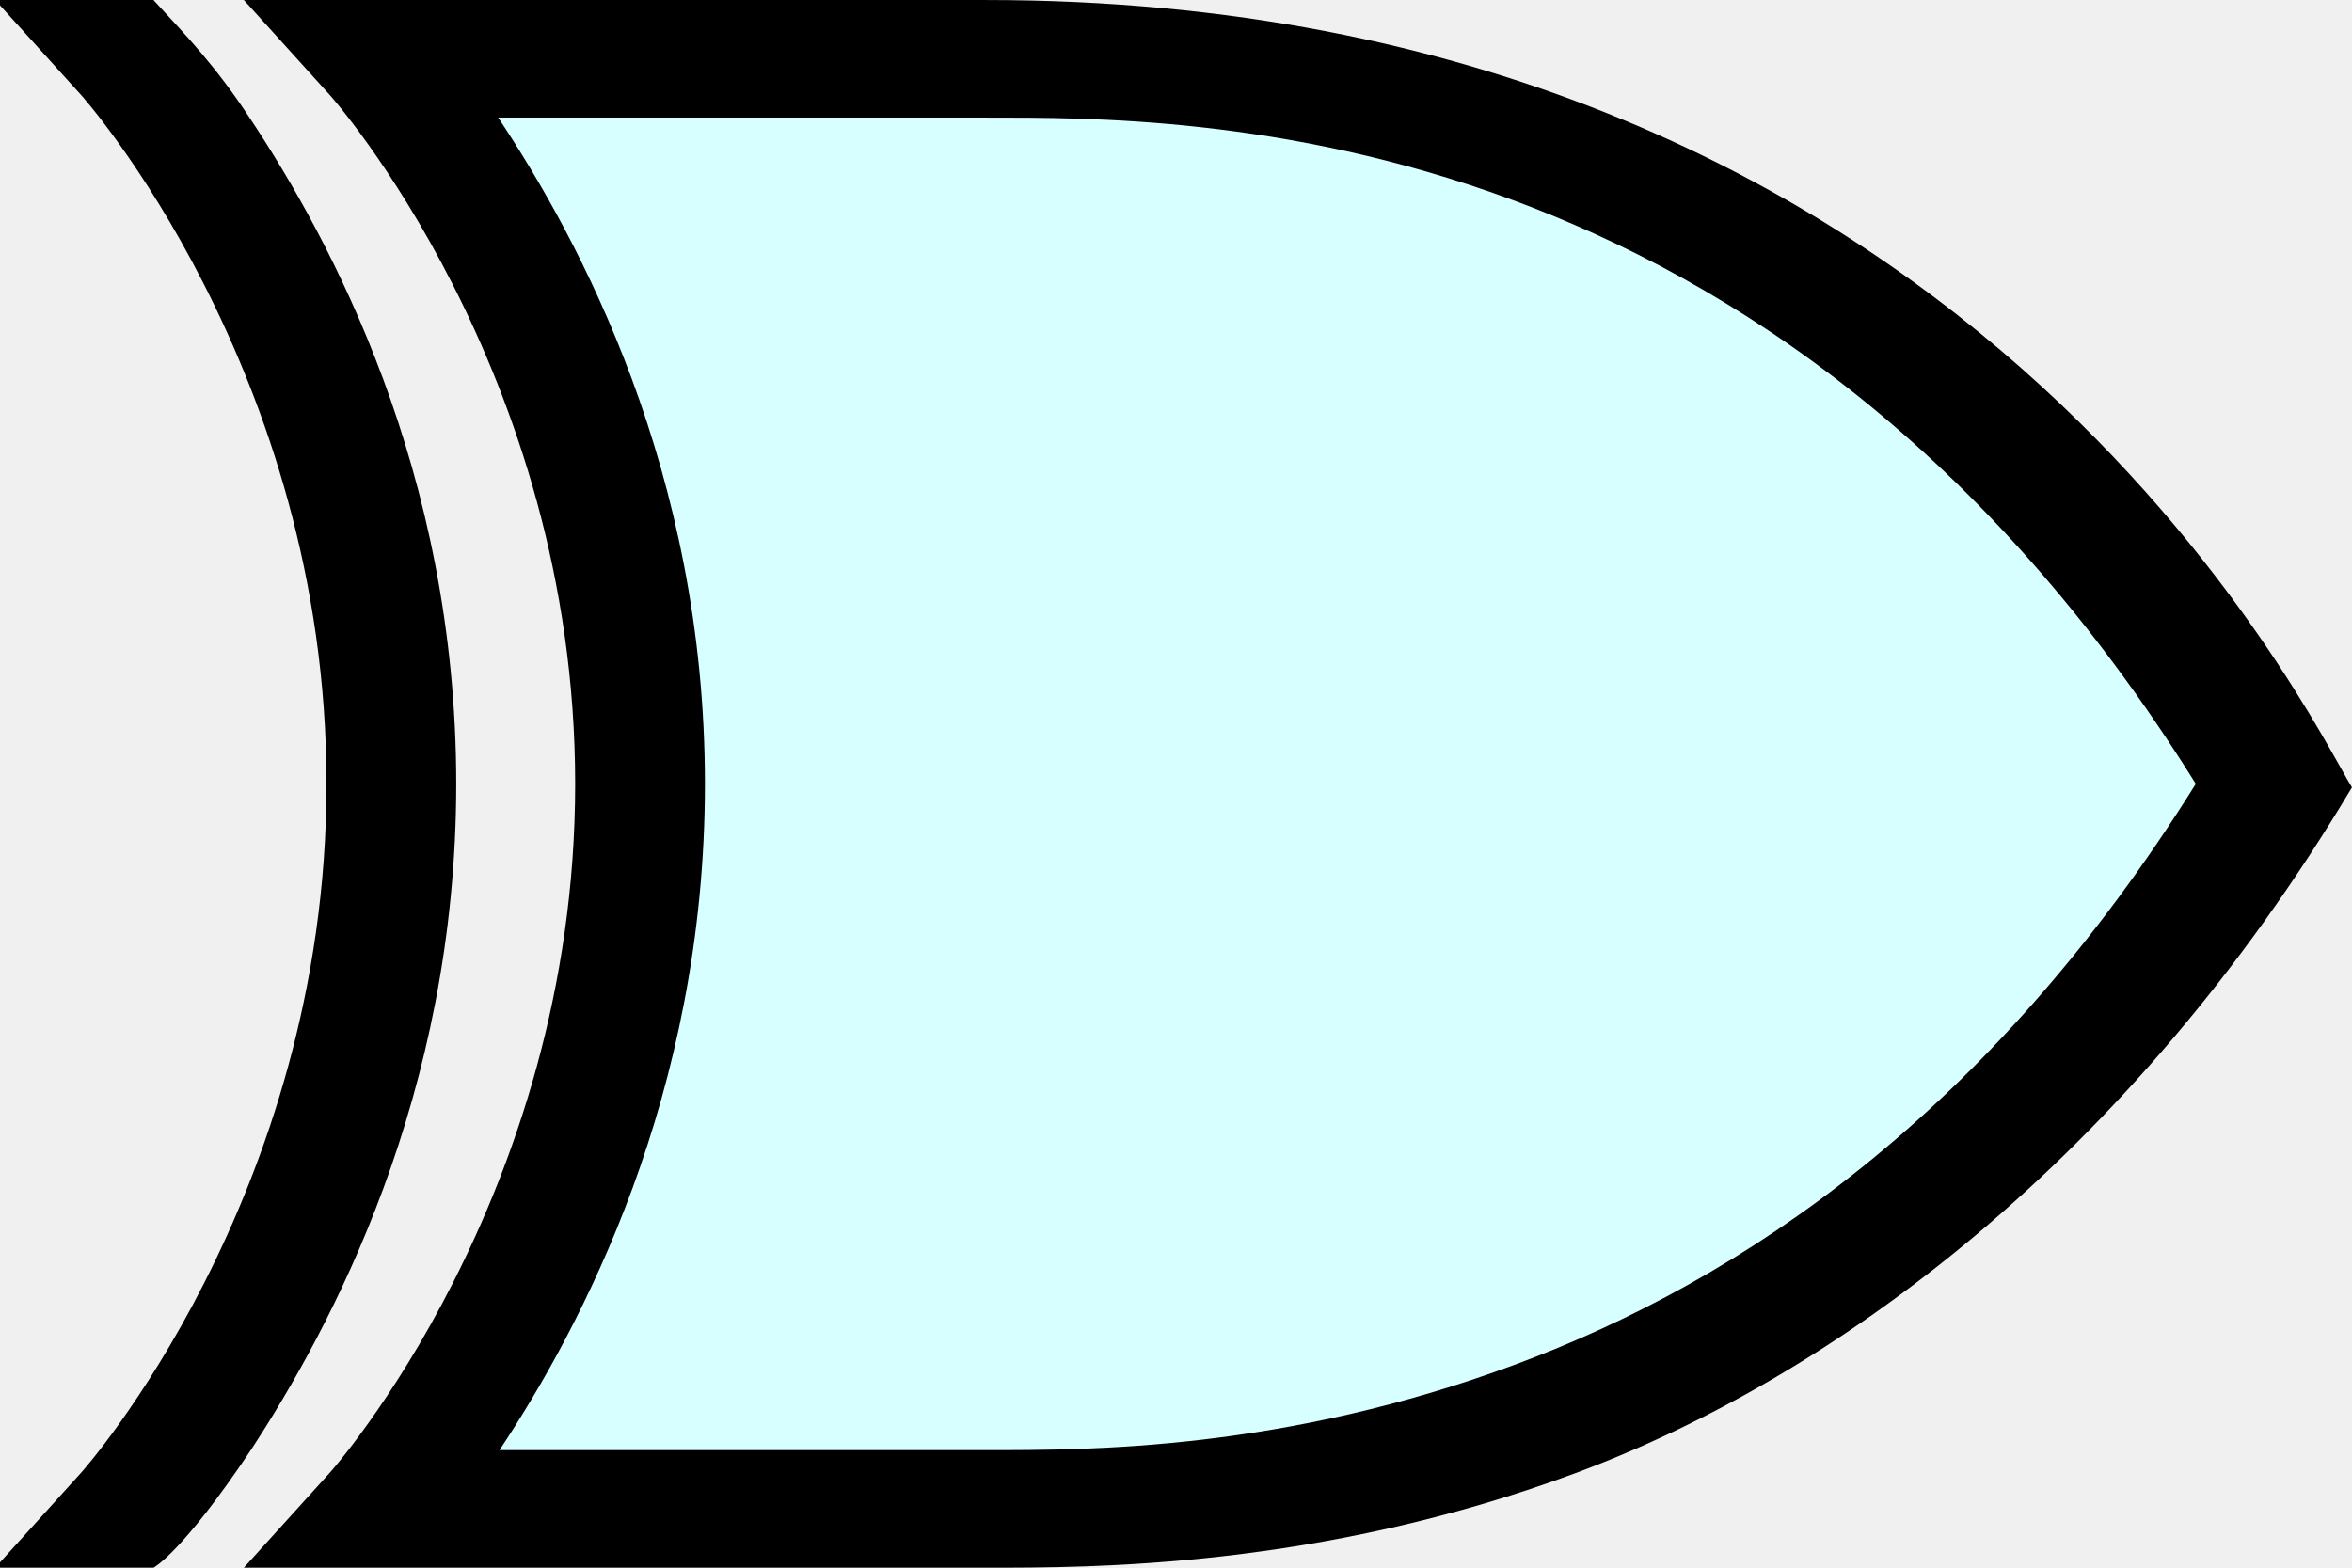
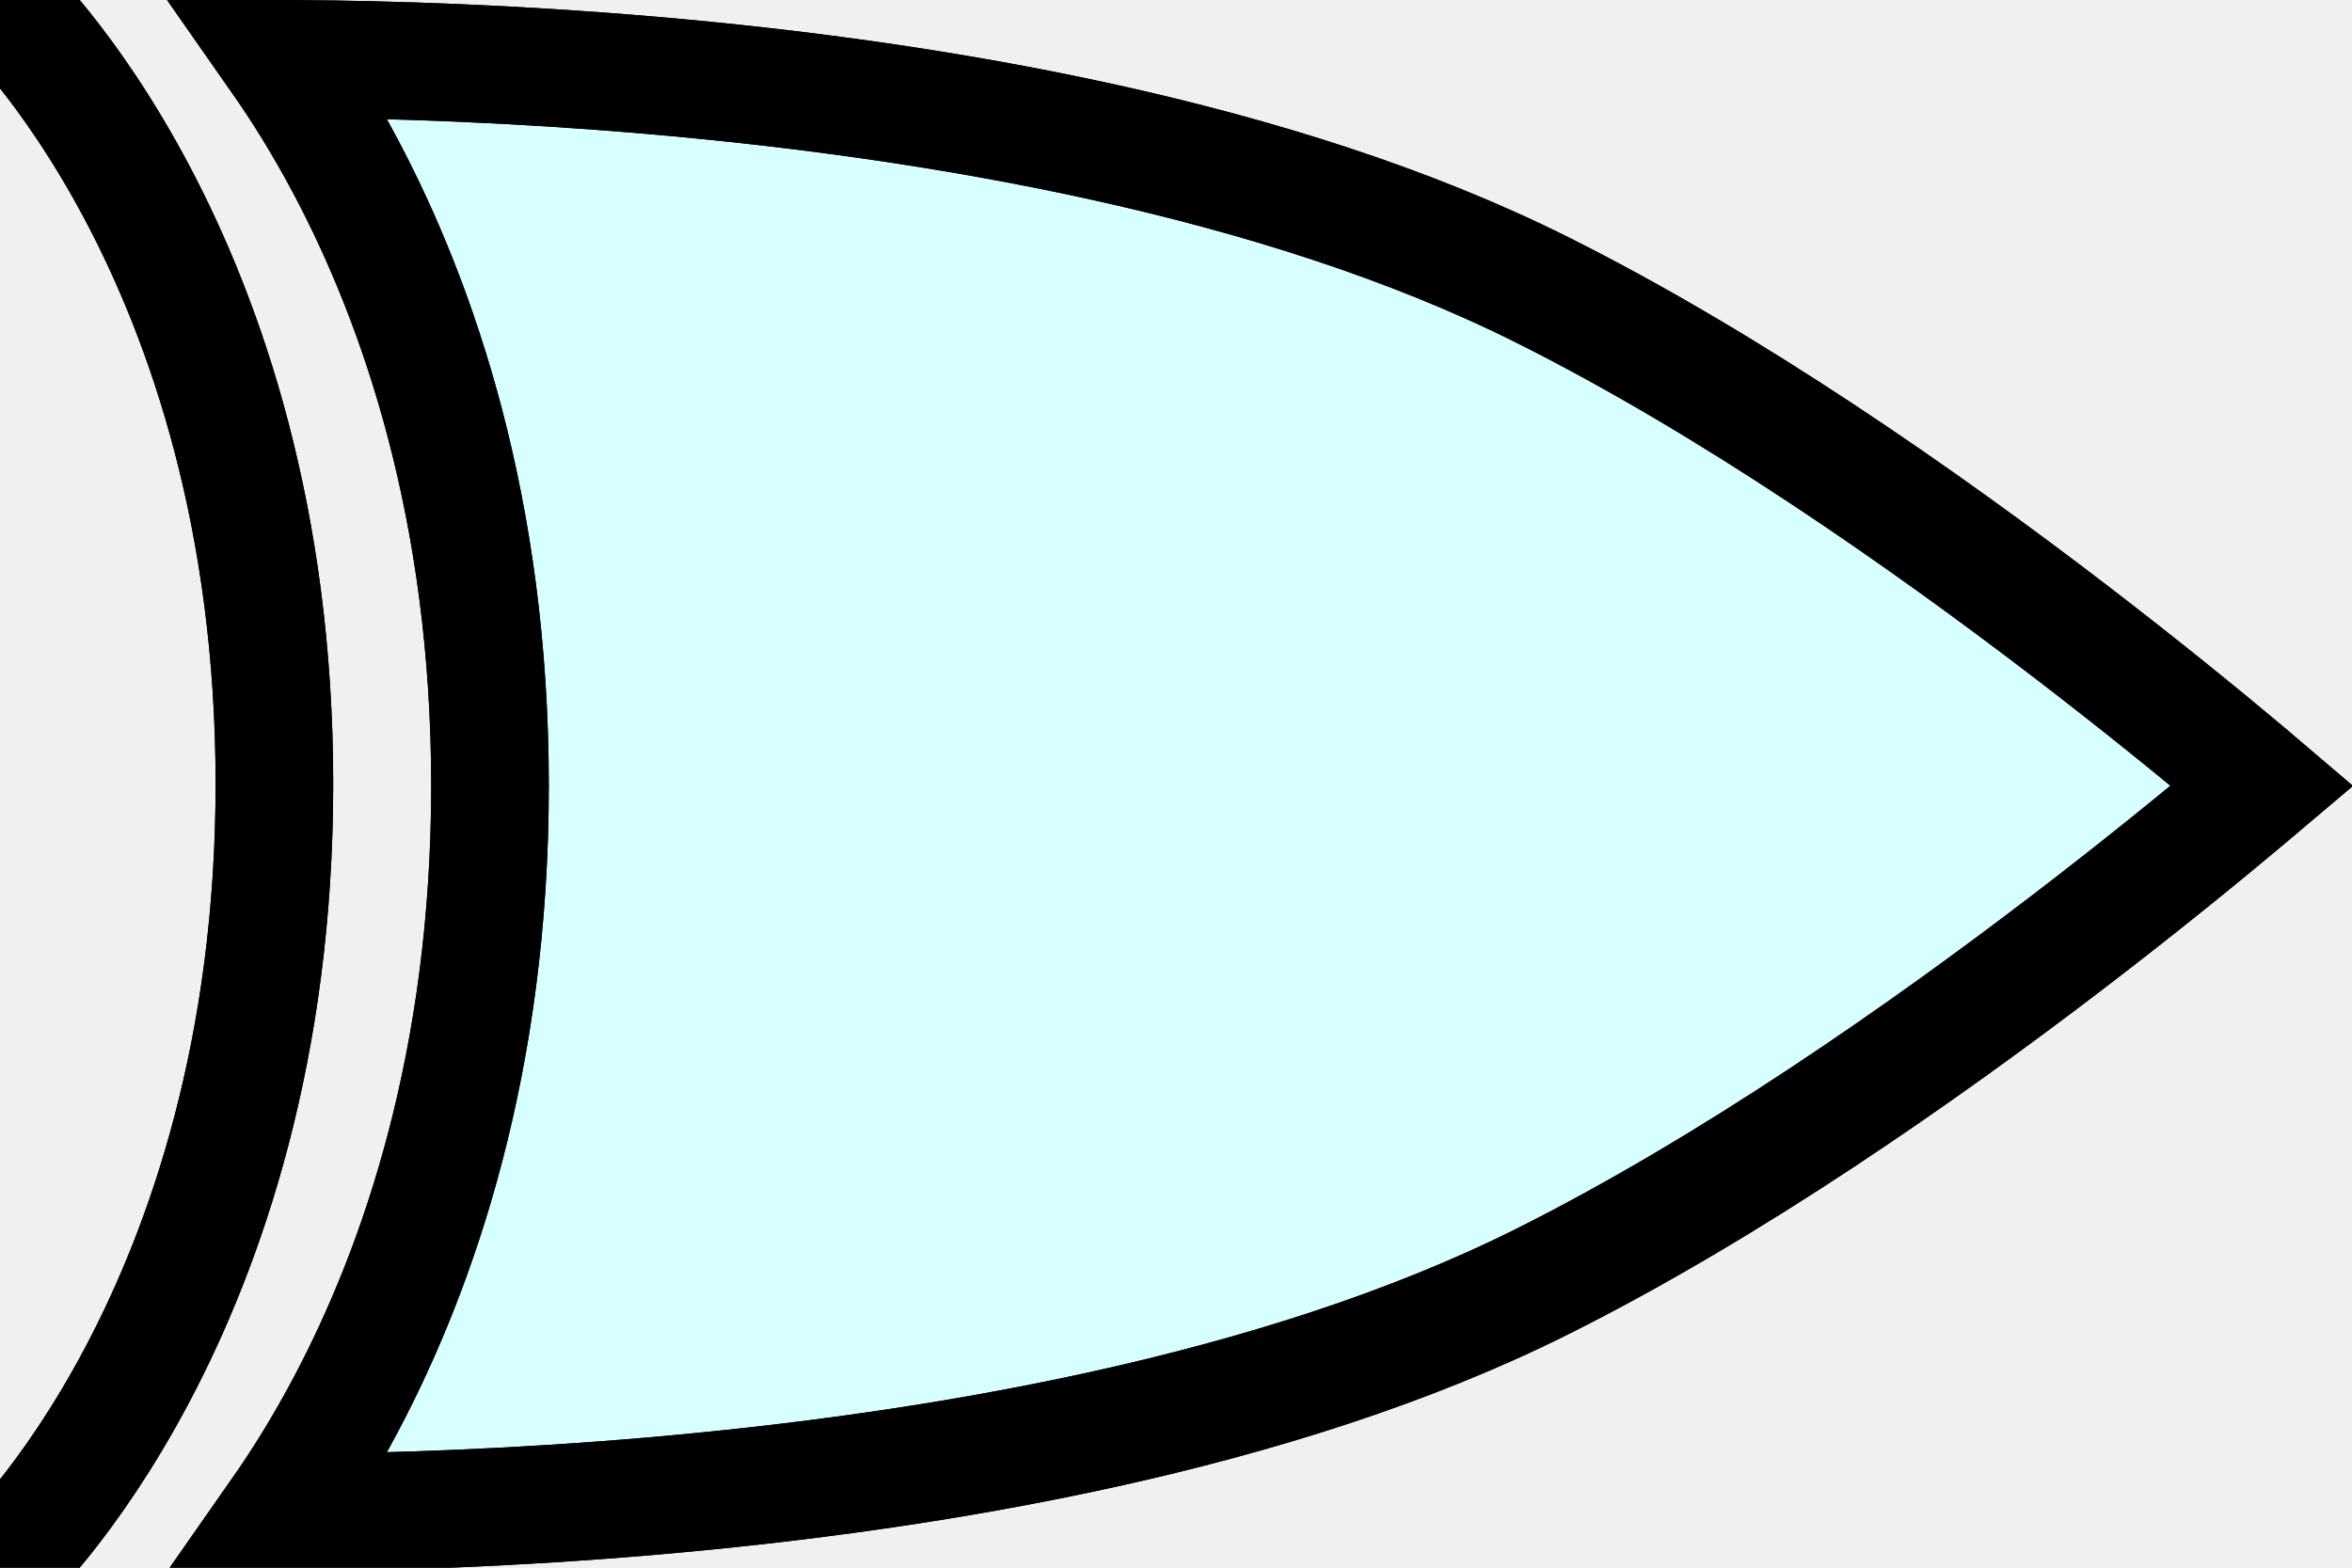
- <svg xmlns="http://www.w3.org/2000/svg" width="60" height="40" viewBox="0 0 15.875 10.583" version="1.1" id="svg1" xml:space="preserve">
-   <defs id="defs1" />
-   <g id="layer1">
-     <g id="g1" transform="matrix(0.2638123,0,0,0.2638123,-6.253829,-1.223731)">
-       <g fill-rule="evenodd" id="g3" transform="matrix(1.10657,0,0,1.002922,3.287694,-0.3759746)">
-         <path d="M 24.25,42 C 22.65,44.64 22,45 22,45 h -3.66 l 2,-2.44 c 0,0 5.66,-7 5.66,-17.56 C 26,14.44 20.34,7.44 20.34,7.44 L 18.34,5 H 22 c 0.78,0.94 1.42,1.66 2.22,3 1.87,3.1 4.78,9.03 4.78,17 0,7.95 -2.9,13.88 -4.75,17 z" id="path2" />
-         <path style="fill:#d8ffff;fill-opacity:1;stroke:none;stroke-width:0.338;stroke-dasharray:none" d="m 29.286,42.675 c 0,-0.042 0.285,-0.586 0.626,-1.224 2.096,-3.83 3.405,-8.005 4.002,-12.756 0.209,-1.622 0.171,-6.09 -0.057,-7.817 -0.588,-4.479 -1.887,-8.507 -3.955,-12.306 -0.351,-0.649 -0.664,-1.235 -0.692,-1.287 -0.028,-0.063 3.177,-0.073 7.502,-0.042 5.975,0.052 7.872,0.105 9.105,0.262 7.502,0.931 13.629,4.175 18.892,10.004 1.536,1.695 3.244,4.008 4.495,6.069 l 0.863,1.413 -0.389,0.67 c -1.726,2.982 -4.467,6.509 -6.734,8.664 -4.154,3.935 -8.716,6.394 -14.131,7.628 -2.959,0.67 -3.187,0.691 -11.656,0.743 -4.325,0.031 -7.862,0.021 -7.862,-0.021 z" id="path7" />
-         <path d="m 24.09,5 2,2.44 c 0,0 5.66,7 5.66,17.56 0,10.56 -5.66,17.56 -5.66,17.56 l -2,2.44 h 17.16 c 2.41,0 7.69,0.02 13.62,-2.41 5.94,-2.43 12.81,-7.97 17.96,-17.5 C 71.85,23.34 63.94,5 41.25,5 Z m 5.88,3 H 41.25 C 45.93,8 59.54,7.87 69.22,25 64.45,33.43 58.7,37.68 53.5,39.81 48.14,42.01 43.66,42 41.25,42 H 30 c 1.87,-3.11 4.75,-9.05 4.75,-17 0,-7.97 -2.91,-13.9 -4.78,-17 z" id="path3" />
-       </g>
-     </g>
+ <svg xmlns="http://www.w3.org/2000/svg" width="60" height="40" viewBox="0 0 60 40" fill="none">
+   <g clip-path="url(#clip0_4_277)">
+     <path d="M7.649 1.503C9.903 1.519 13.053 1.614 16.632 1.923C23.831 2.545 32.602 4.026 39.329 7.39C44.145 9.797 49.058 13.231 52.793 16.091C54.654 17.516 56.21 18.788 57.3 19.703C57.443 19.823 57.576 19.94 57.702 20.047C57.575 20.154 57.443 20.271 57.3 20.392C56.211 21.307 54.654 22.579 52.793 24.004C49.058 26.863 44.145 30.298 39.329 32.706C32.602 36.07 23.831 37.551 16.632 38.173C13.053 38.482 9.903 38.576 7.649 38.593C7.475 38.594 7.306 38.592 7.143 38.593C7.669 37.841 8.249 36.921 8.826 35.83C10.678 32.33 12.5 27.091 12.5 20.048C12.5 13.005 10.678 7.765 8.826 4.266C8.249 3.175 7.669 2.255 7.143 1.503C7.306 1.503 7.475 1.502 7.649 1.503Z" fill="#D8FFFF" />
+     <path d="M7.649 1.503C9.903 1.519 13.053 1.614 16.632 1.923C23.831 2.545 32.602 4.026 39.329 7.39C44.145 9.797 49.058 13.231 52.793 16.091C54.654 17.516 56.21 18.788 57.3 19.703C57.443 19.823 57.576 19.94 57.702 20.047C57.575 20.154 57.443 20.271 57.3 20.392C56.211 21.307 54.654 22.579 52.793 24.004C49.058 26.863 44.145 30.298 39.329 32.706C32.602 36.07 23.831 37.551 16.632 38.173C13.053 38.482 9.903 38.576 7.649 38.593C7.475 38.594 7.306 38.592 7.143 38.593C7.669 37.841 8.249 36.921 8.826 35.83C10.678 32.33 12.5 27.091 12.5 20.048C12.5 13.005 10.678 7.765 8.826 4.266C8.249 3.175 7.669 2.255 7.143 1.503C7.306 1.503 7.475 1.502 7.649 1.503Z" stroke="black" stroke-width="3" />
+     <path d="M7.649 1.503C9.903 1.519 13.053 1.614 16.632 1.923C23.831 2.545 32.602 4.026 39.329 7.39C44.145 9.797 49.058 13.231 52.793 16.091C54.654 17.516 56.21 18.788 57.3 19.703C57.443 19.823 57.576 19.94 57.702 20.047C57.575 20.154 57.443 20.271 57.3 20.392C56.211 21.307 54.654 22.579 52.793 24.004C49.058 26.863 44.145 30.298 39.329 32.706C32.602 36.07 23.831 37.551 16.632 38.173C13.053 38.482 9.903 38.576 7.649 38.593C7.475 38.594 7.306 38.592 7.143 38.593C7.669 37.841 8.249 36.921 8.826 35.83C10.678 32.33 12.5 27.091 12.5 20.048C12.5 13.005 10.678 7.765 8.826 4.266C8.249 3.175 7.669 2.255 7.143 1.503C7.306 1.503 7.475 1.502 7.649 1.503Z" stroke="black" stroke-width="3" />
+     <path d="M0 0C0 0 7 6.452 7 20C7 33.548 0 40 0 40" stroke="black" stroke-width="3" />
+     <path d="M0 0C0 0 7 6.452 7 20C7 33.548 0 40 0 40" stroke="black" stroke-width="3" />
  </g>
+   <defs>
+     <clipPath id="clip0_4_277">
+       <rect width="60" height="40" fill="white" />
+     </clipPath>
+   </defs>
</svg>
